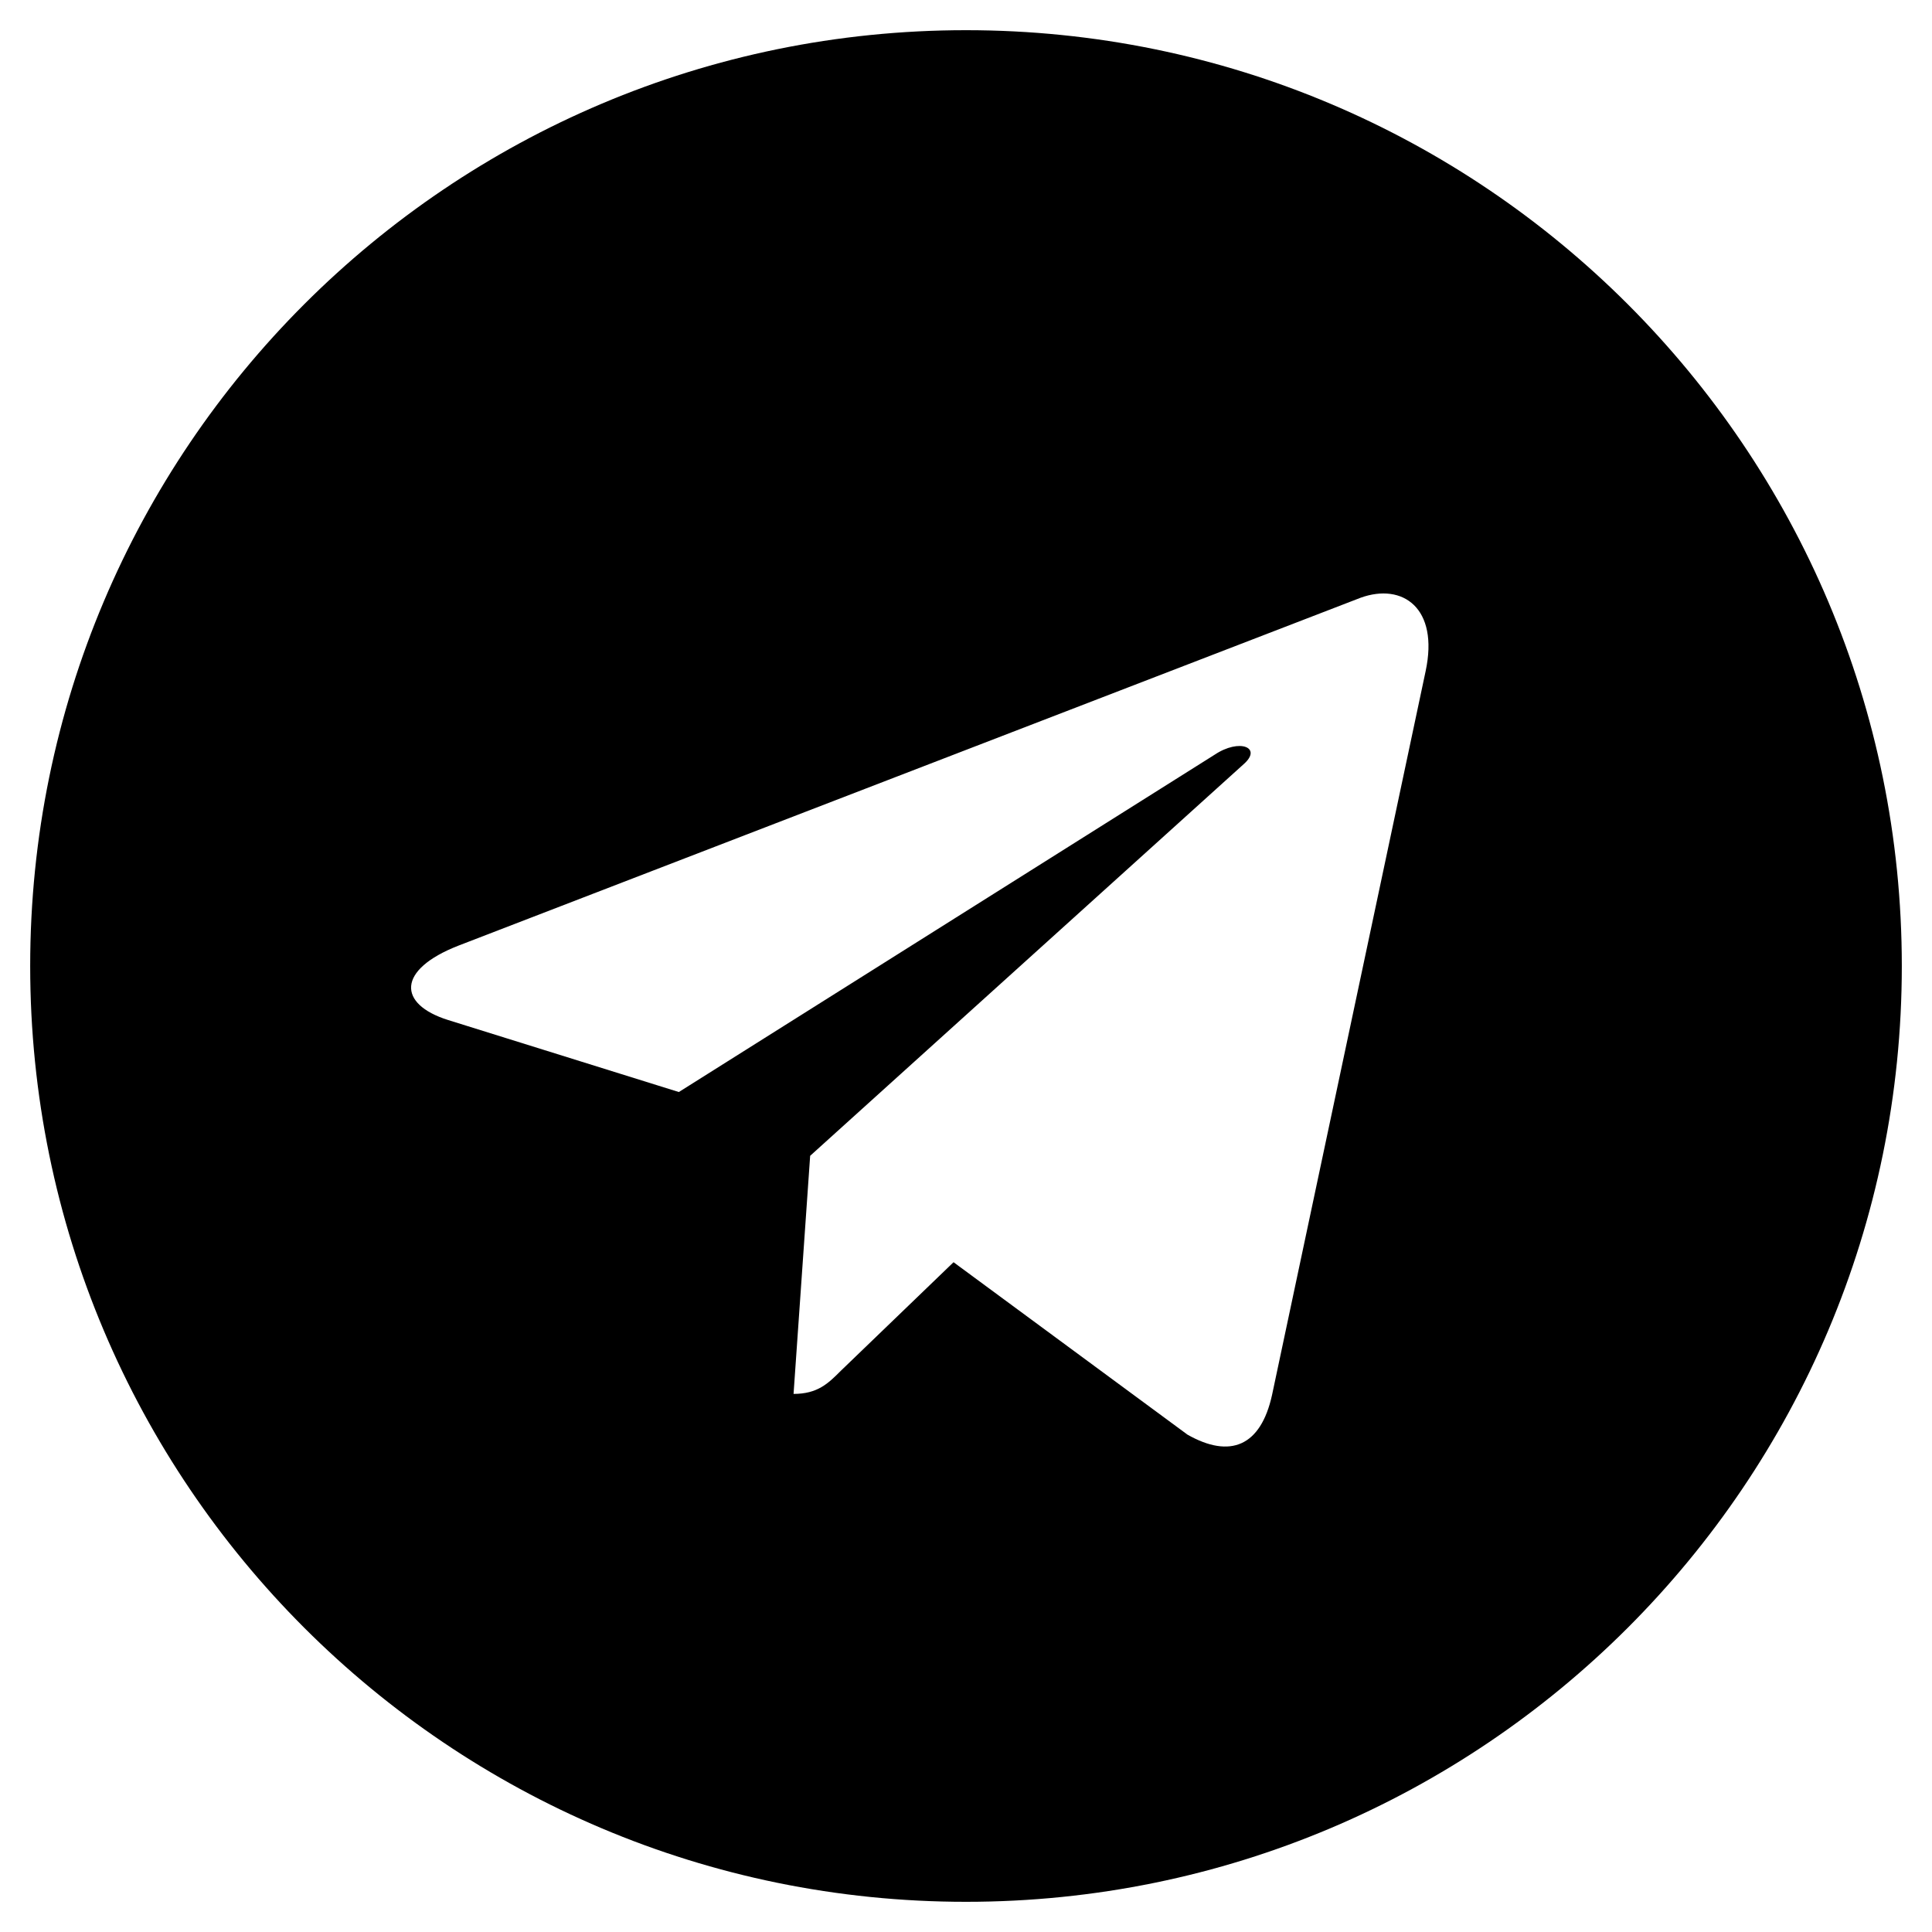
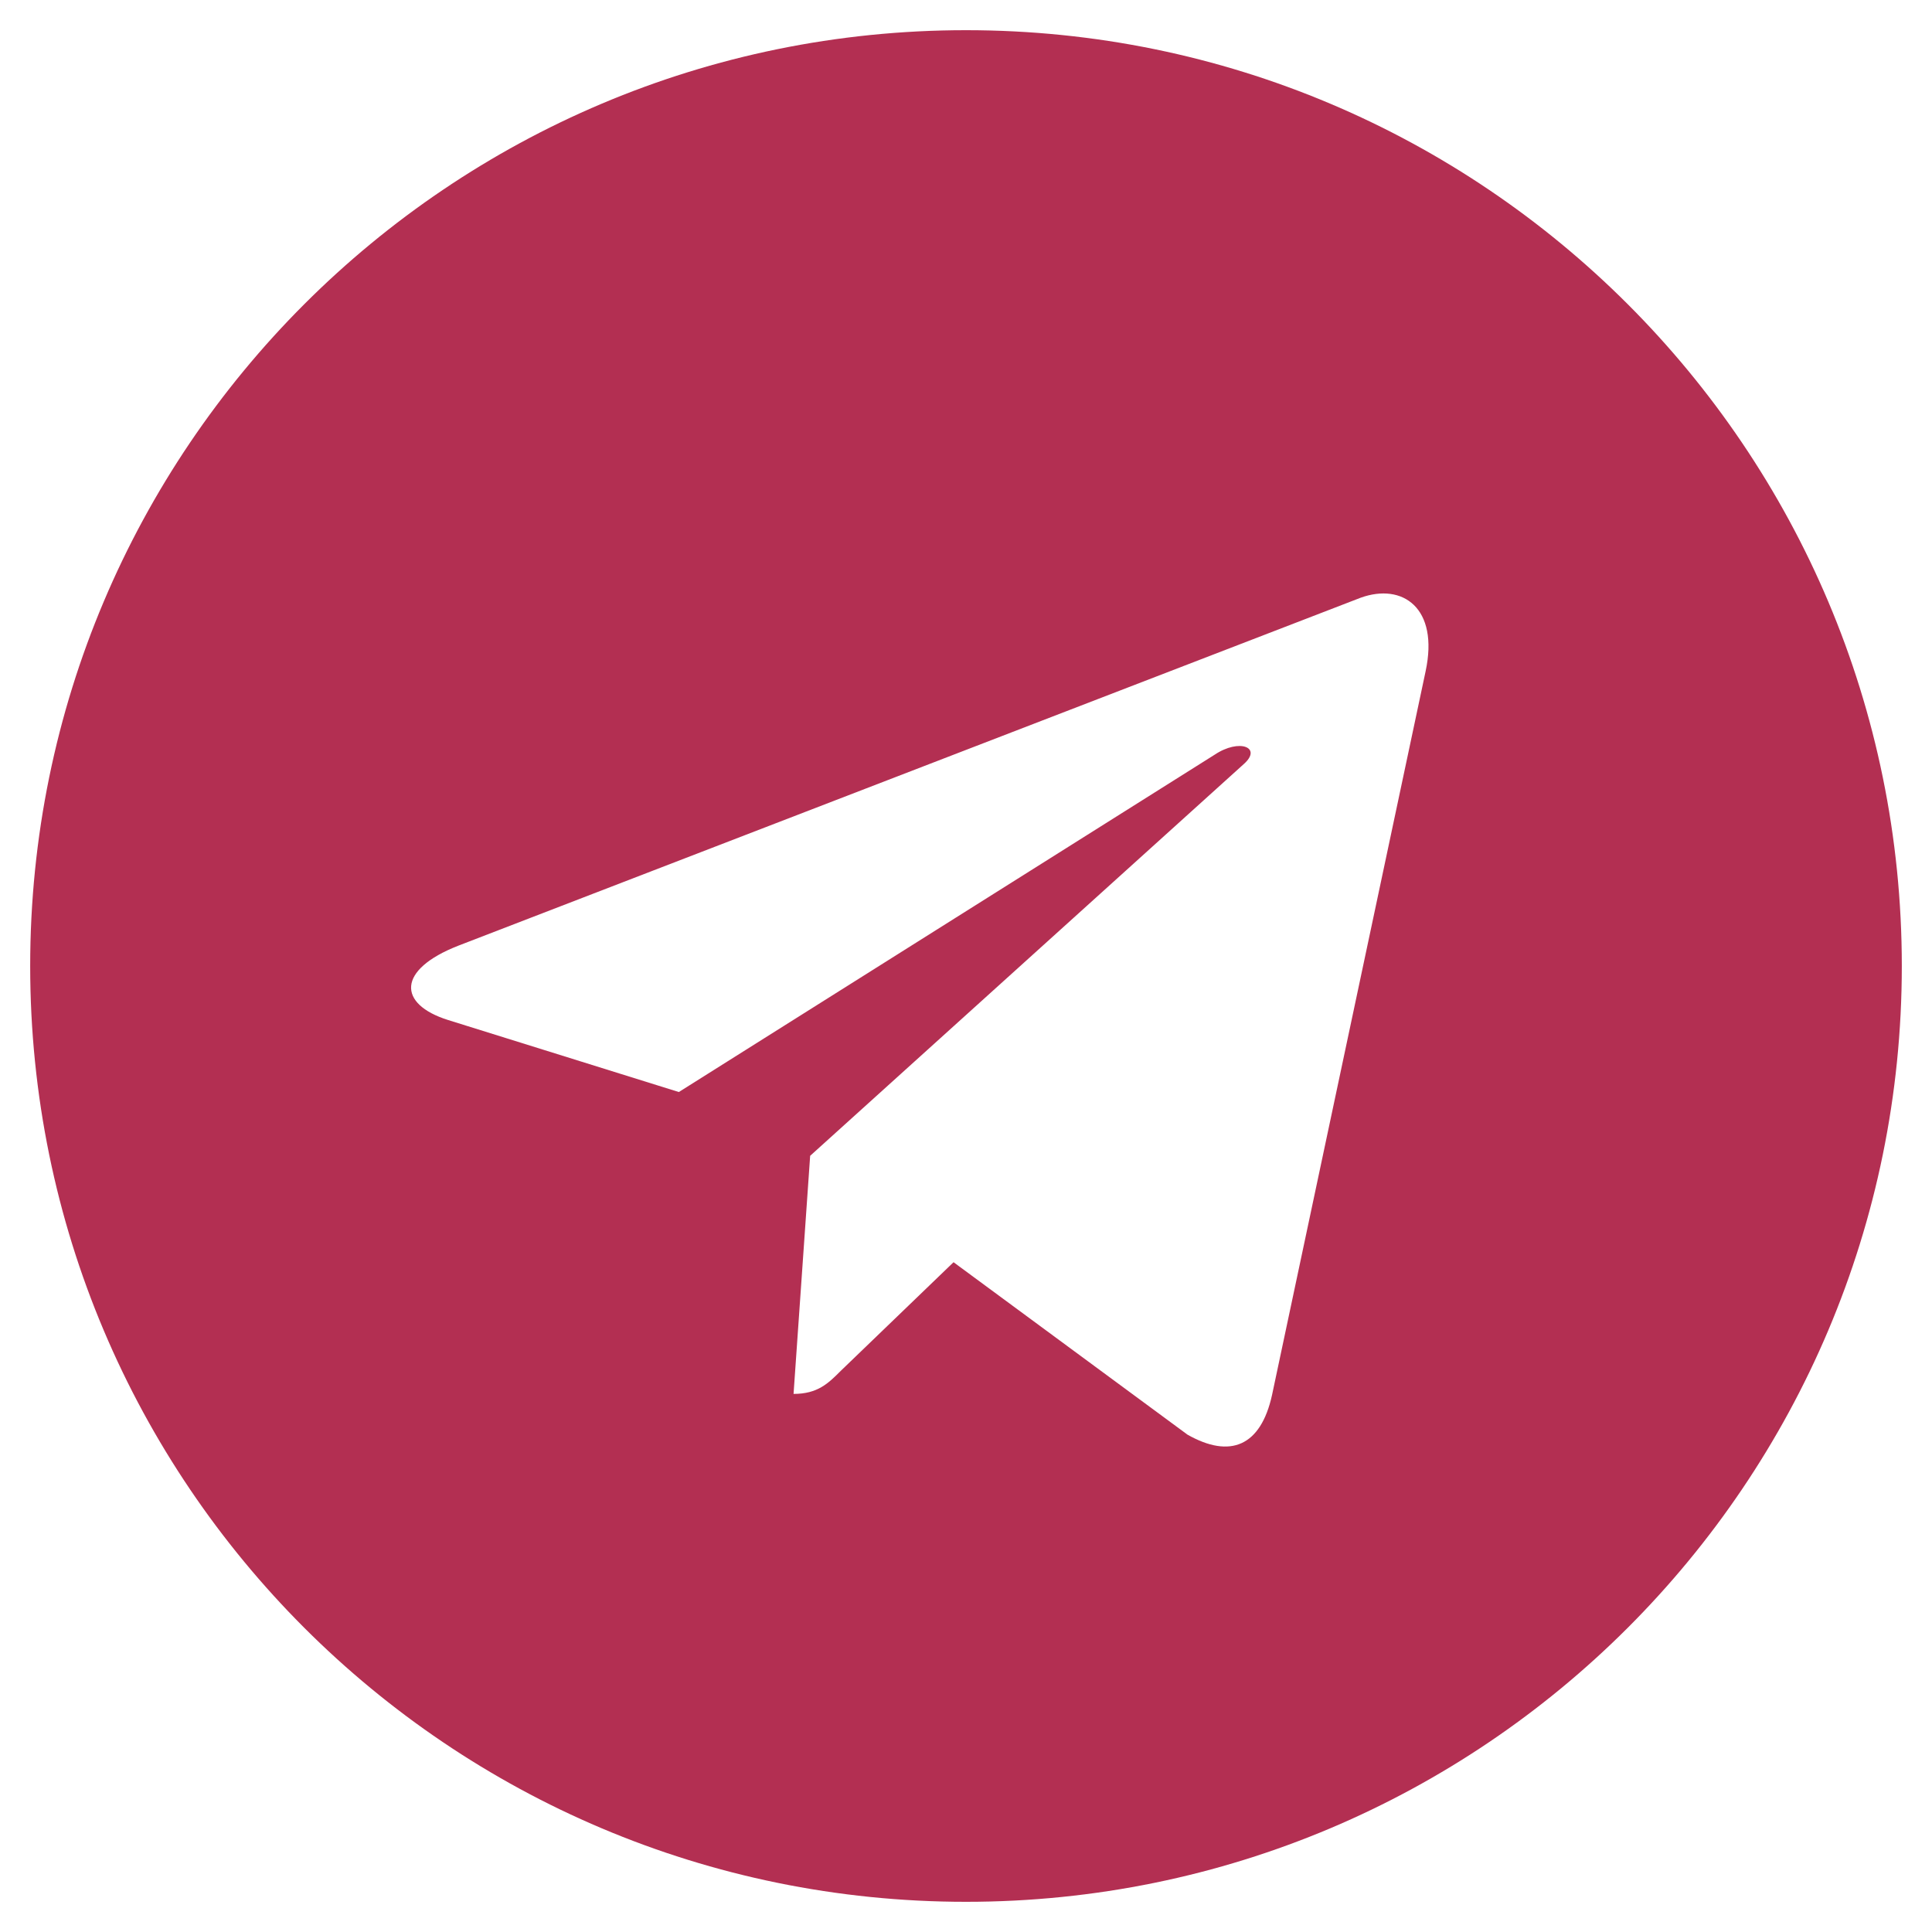
<svg xmlns="http://www.w3.org/2000/svg" width="50" height="50" aria-hidden="true" focusable="false" data-prefix="fab" data-icon="telegram" class="svg-inline--fa fa-telegram fa-w-16 " role="img" viewBox="0 0 496 512">
-   <path fill="currentColor" d="M248 8C111 8 0 119 0 256s111 248 248 248 248-111 248-248S385 8 248 8zm121.8 169.9l-40.7 191.8c-3 13.6-11.1 16.9-22.4 10.5l-62-45.7-29.9 28.8c-3.3 3.3-6.1 6.1-12.5 6.1l4.4-63.1 114.9-103.8c5-4.4-1.1-6.9-7.7-2.5l-142 89.4-61.2-19.1c-13.3-4.2-13.6-13.3 2.8-19.7l239.1-92.2c11.1-4 20.8 2.7 17.2 19.5z" />
+   <path fill="#B32F52FF" d="M248 8C111 8 0 119 0 256s111 248 248 248 248-111 248-248S385 8 248 8zm121.8 169.9l-40.7 191.8c-3 13.6-11.1 16.9-22.4 10.5l-62-45.7-29.9 28.8c-3.3 3.3-6.1 6.1-12.5 6.1l4.4-63.1 114.9-103.8c5-4.4-1.1-6.9-7.7-2.5l-142 89.4-61.2-19.1c-13.3-4.2-13.6-13.3 2.8-19.7l239.1-92.2c11.1-4 20.8 2.7 17.2 19.5z" />
</svg>
